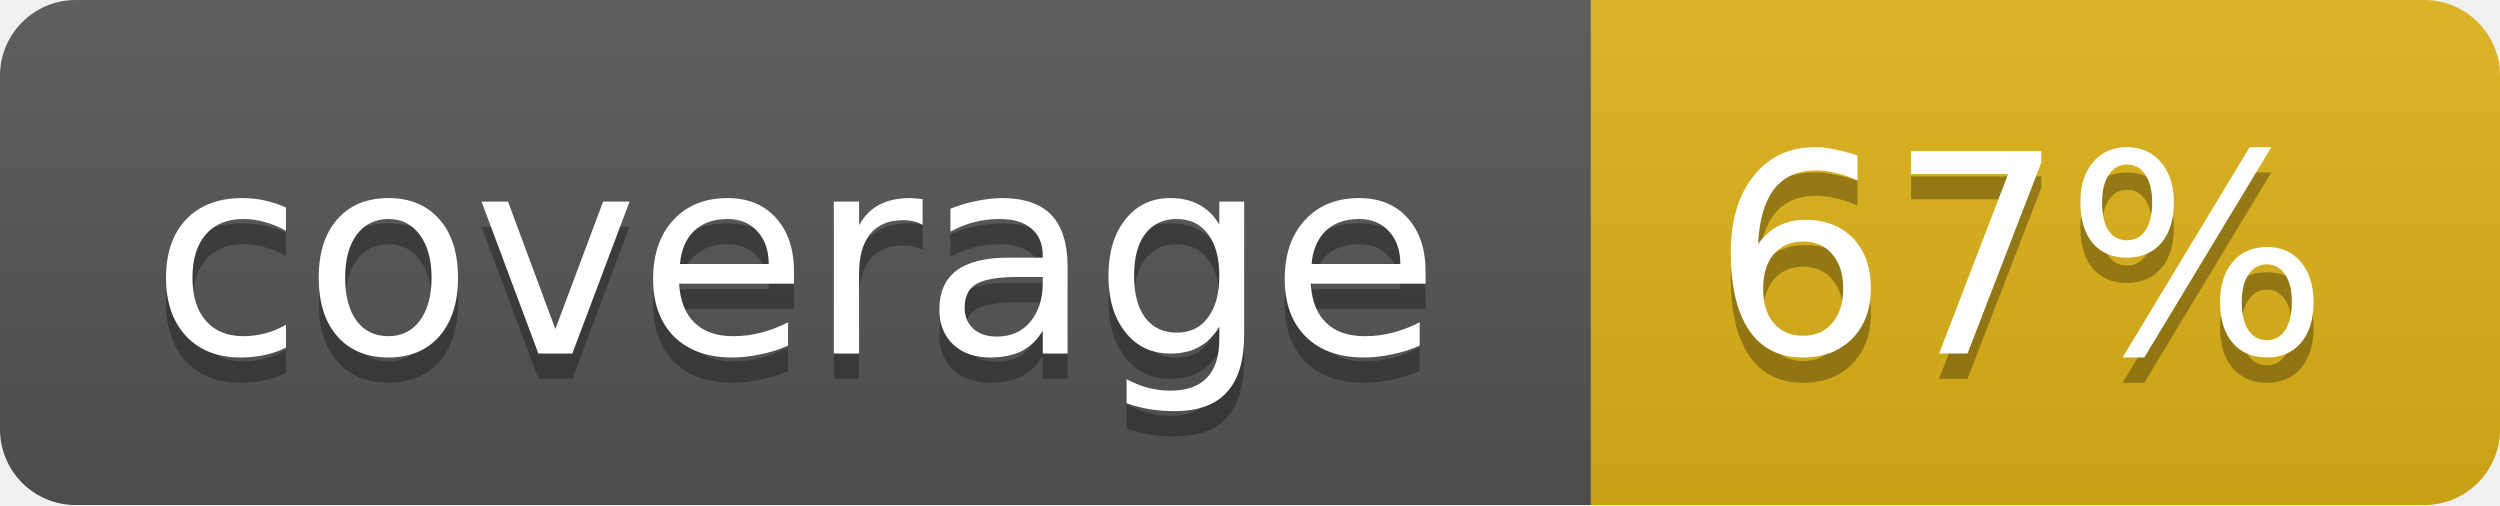
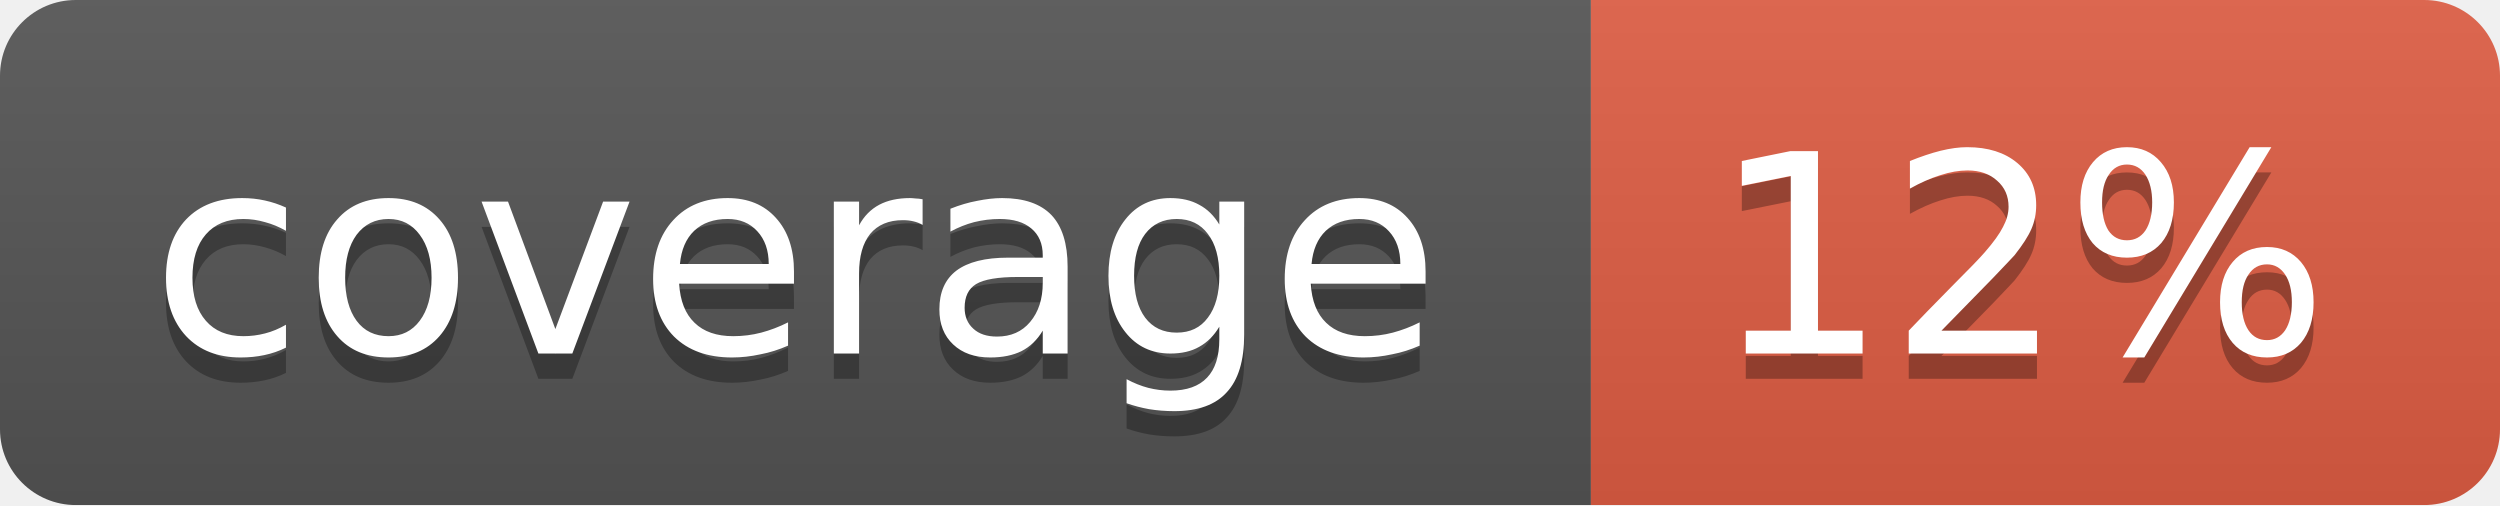
<svg xmlns="http://www.w3.org/2000/svg" width="99" height="20">
  <linearGradient id="b" x2="0" y2="100%">
    <stop offset="0" stop-color="#bbb" stop-opacity=".1" />
    <stop offset="1" stop-opacity=".1" />
  </linearGradient>
  <mask id="a">
    <rect width="99" height="20" rx="3" fill="#fff" />
  </mask>
  <g mask="url(#a)">
    <path fill="#555" d="M0 0h63v20H0z" />
-     <path fill="#dfb317" d="M63 0h36v20H63z" />
+     <path fill="#e05d44" d="M63 0h36v20H63z" />
    <path fill="url(#b)" d="M0 0h99v20H0z" />
  </g>
  <g fill="#fff" text-anchor="middle" font-family="DejaVu Sans,Verdana,Geneva,sans-serif" font-size="11">
    <text x="31.5" y="15" fill="#010101" fill-opacity=".3">coverage</text>
    <text x="31.5" y="14">coverage</text>
-     <text x="80" y="15" fill="#010101" fill-opacity=".3">67%</text>
-     <text x="80" y="14">67%</text>
+     <text x="80" y="15" fill="#010101" fill-opacity=".3">12%</text>
+     <text x="80" y="14">12%</text>
  </g>
</svg>
